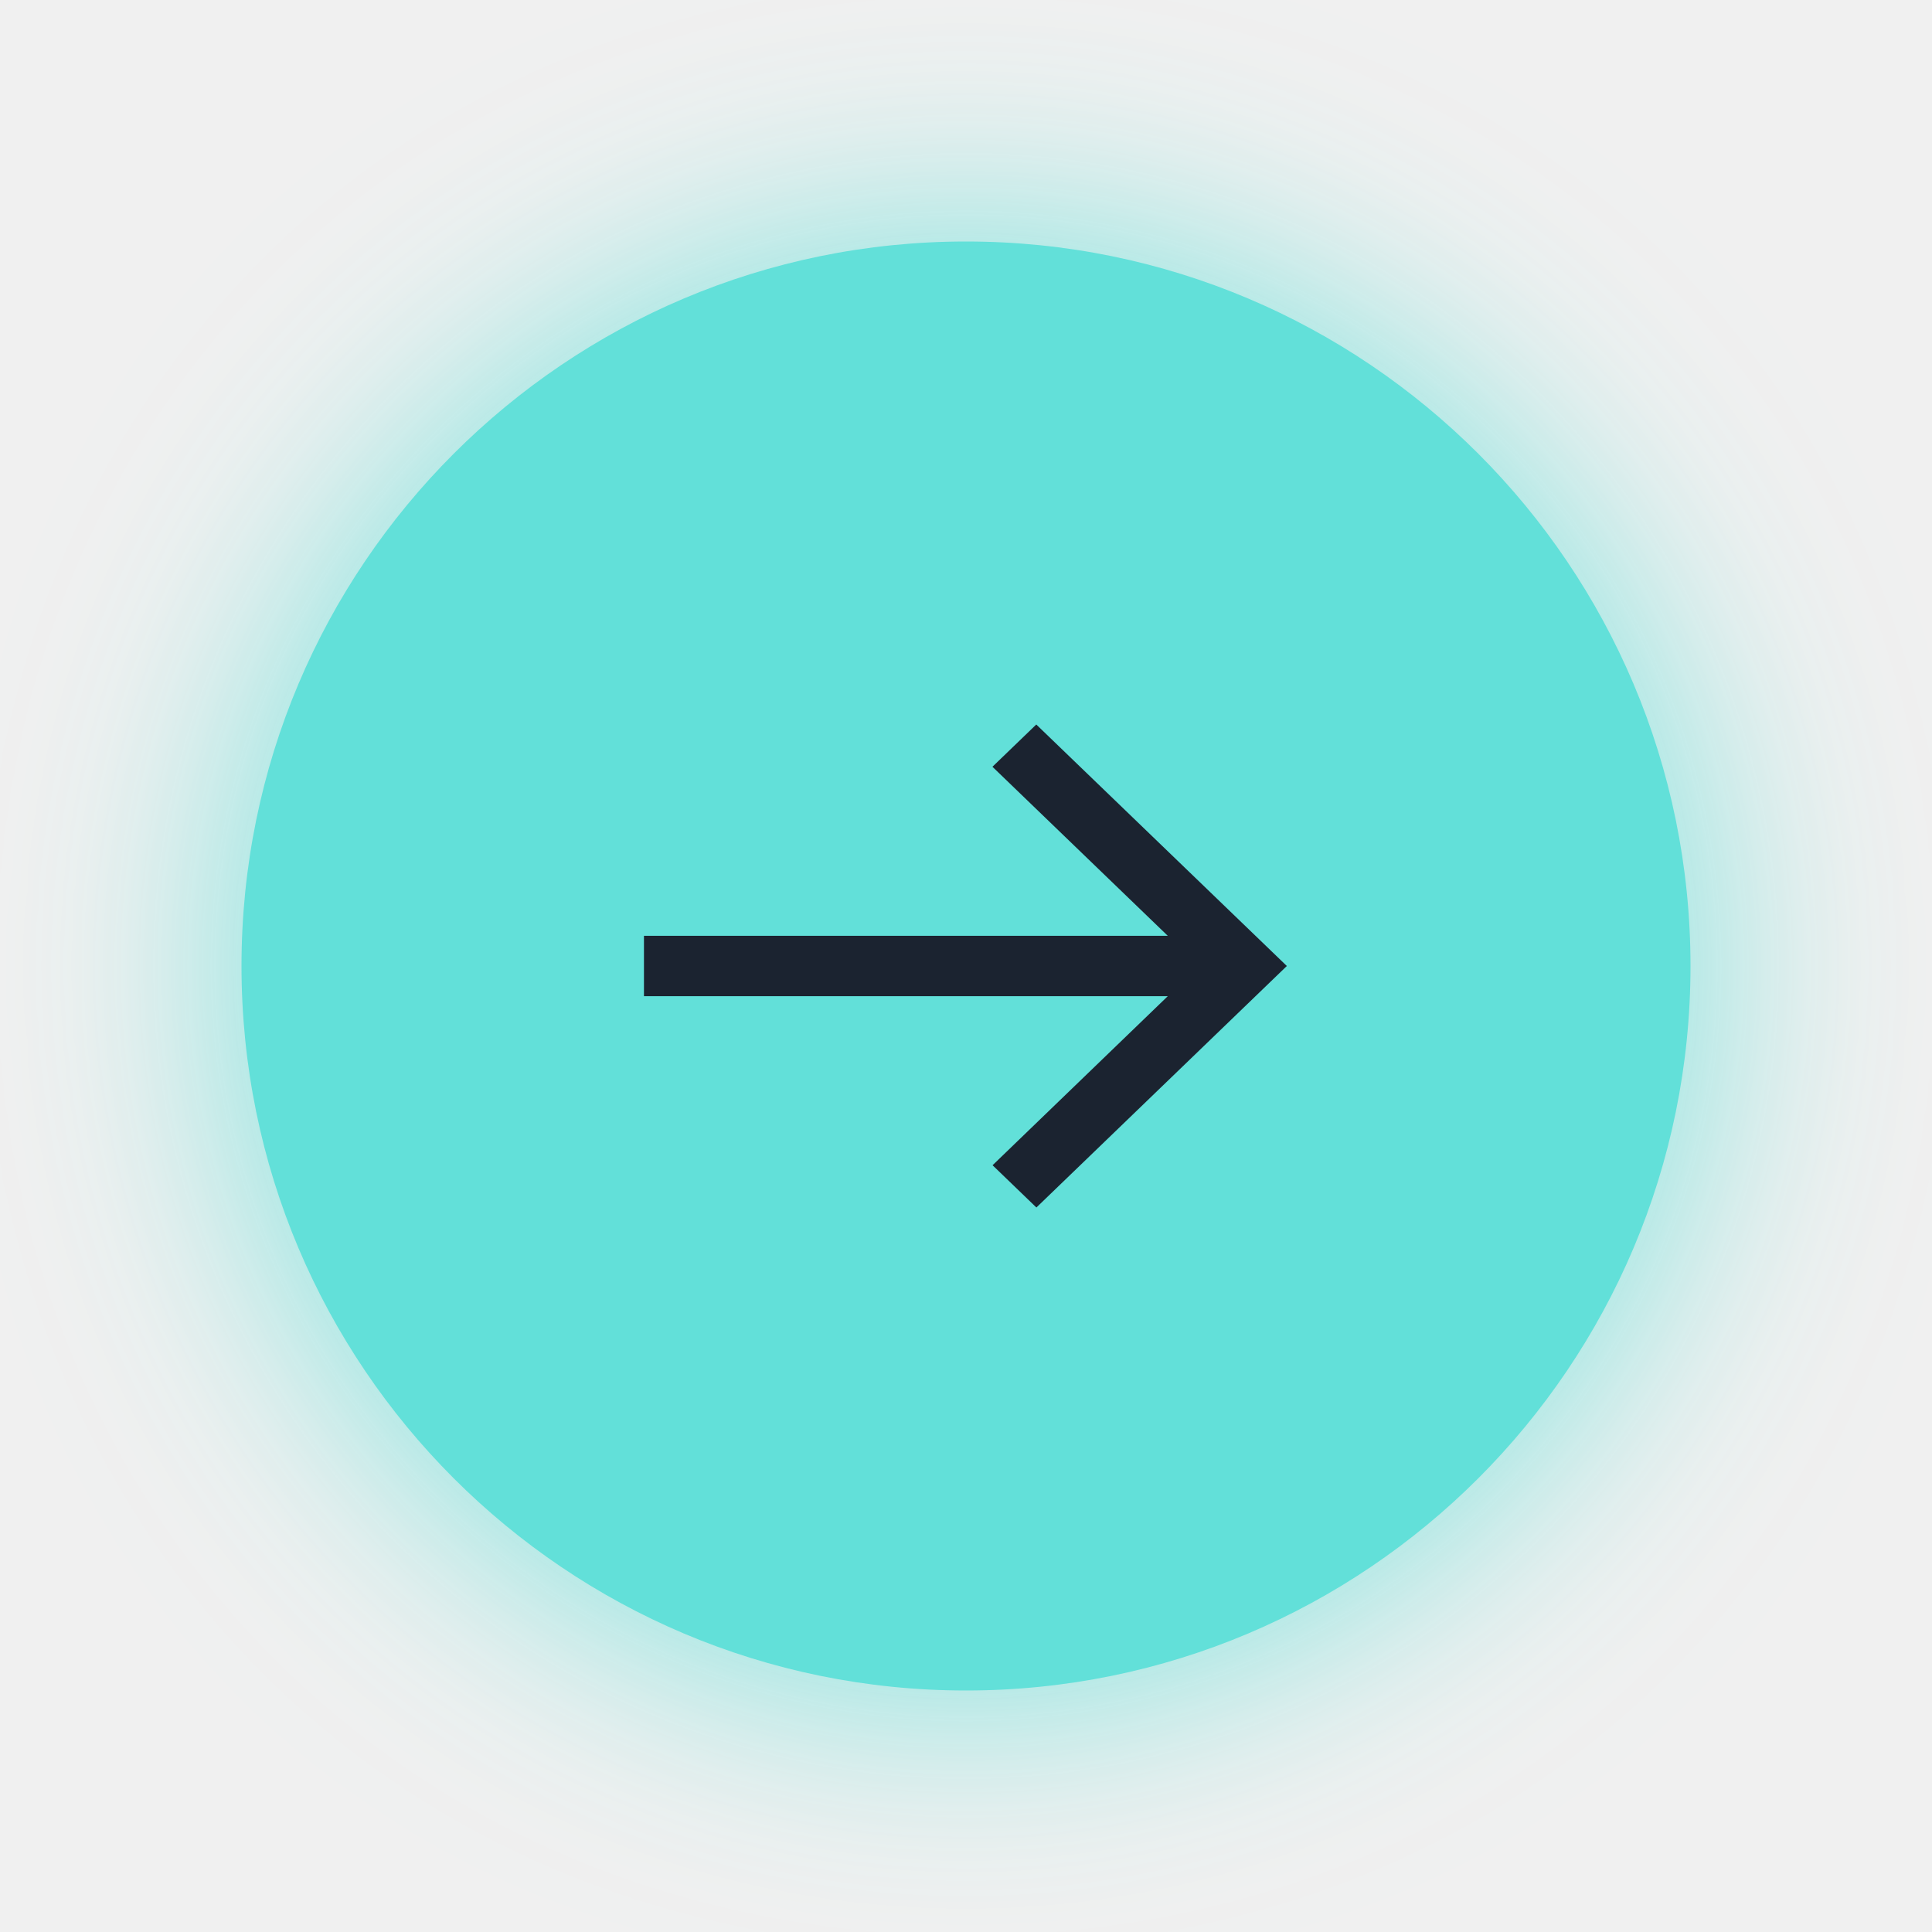
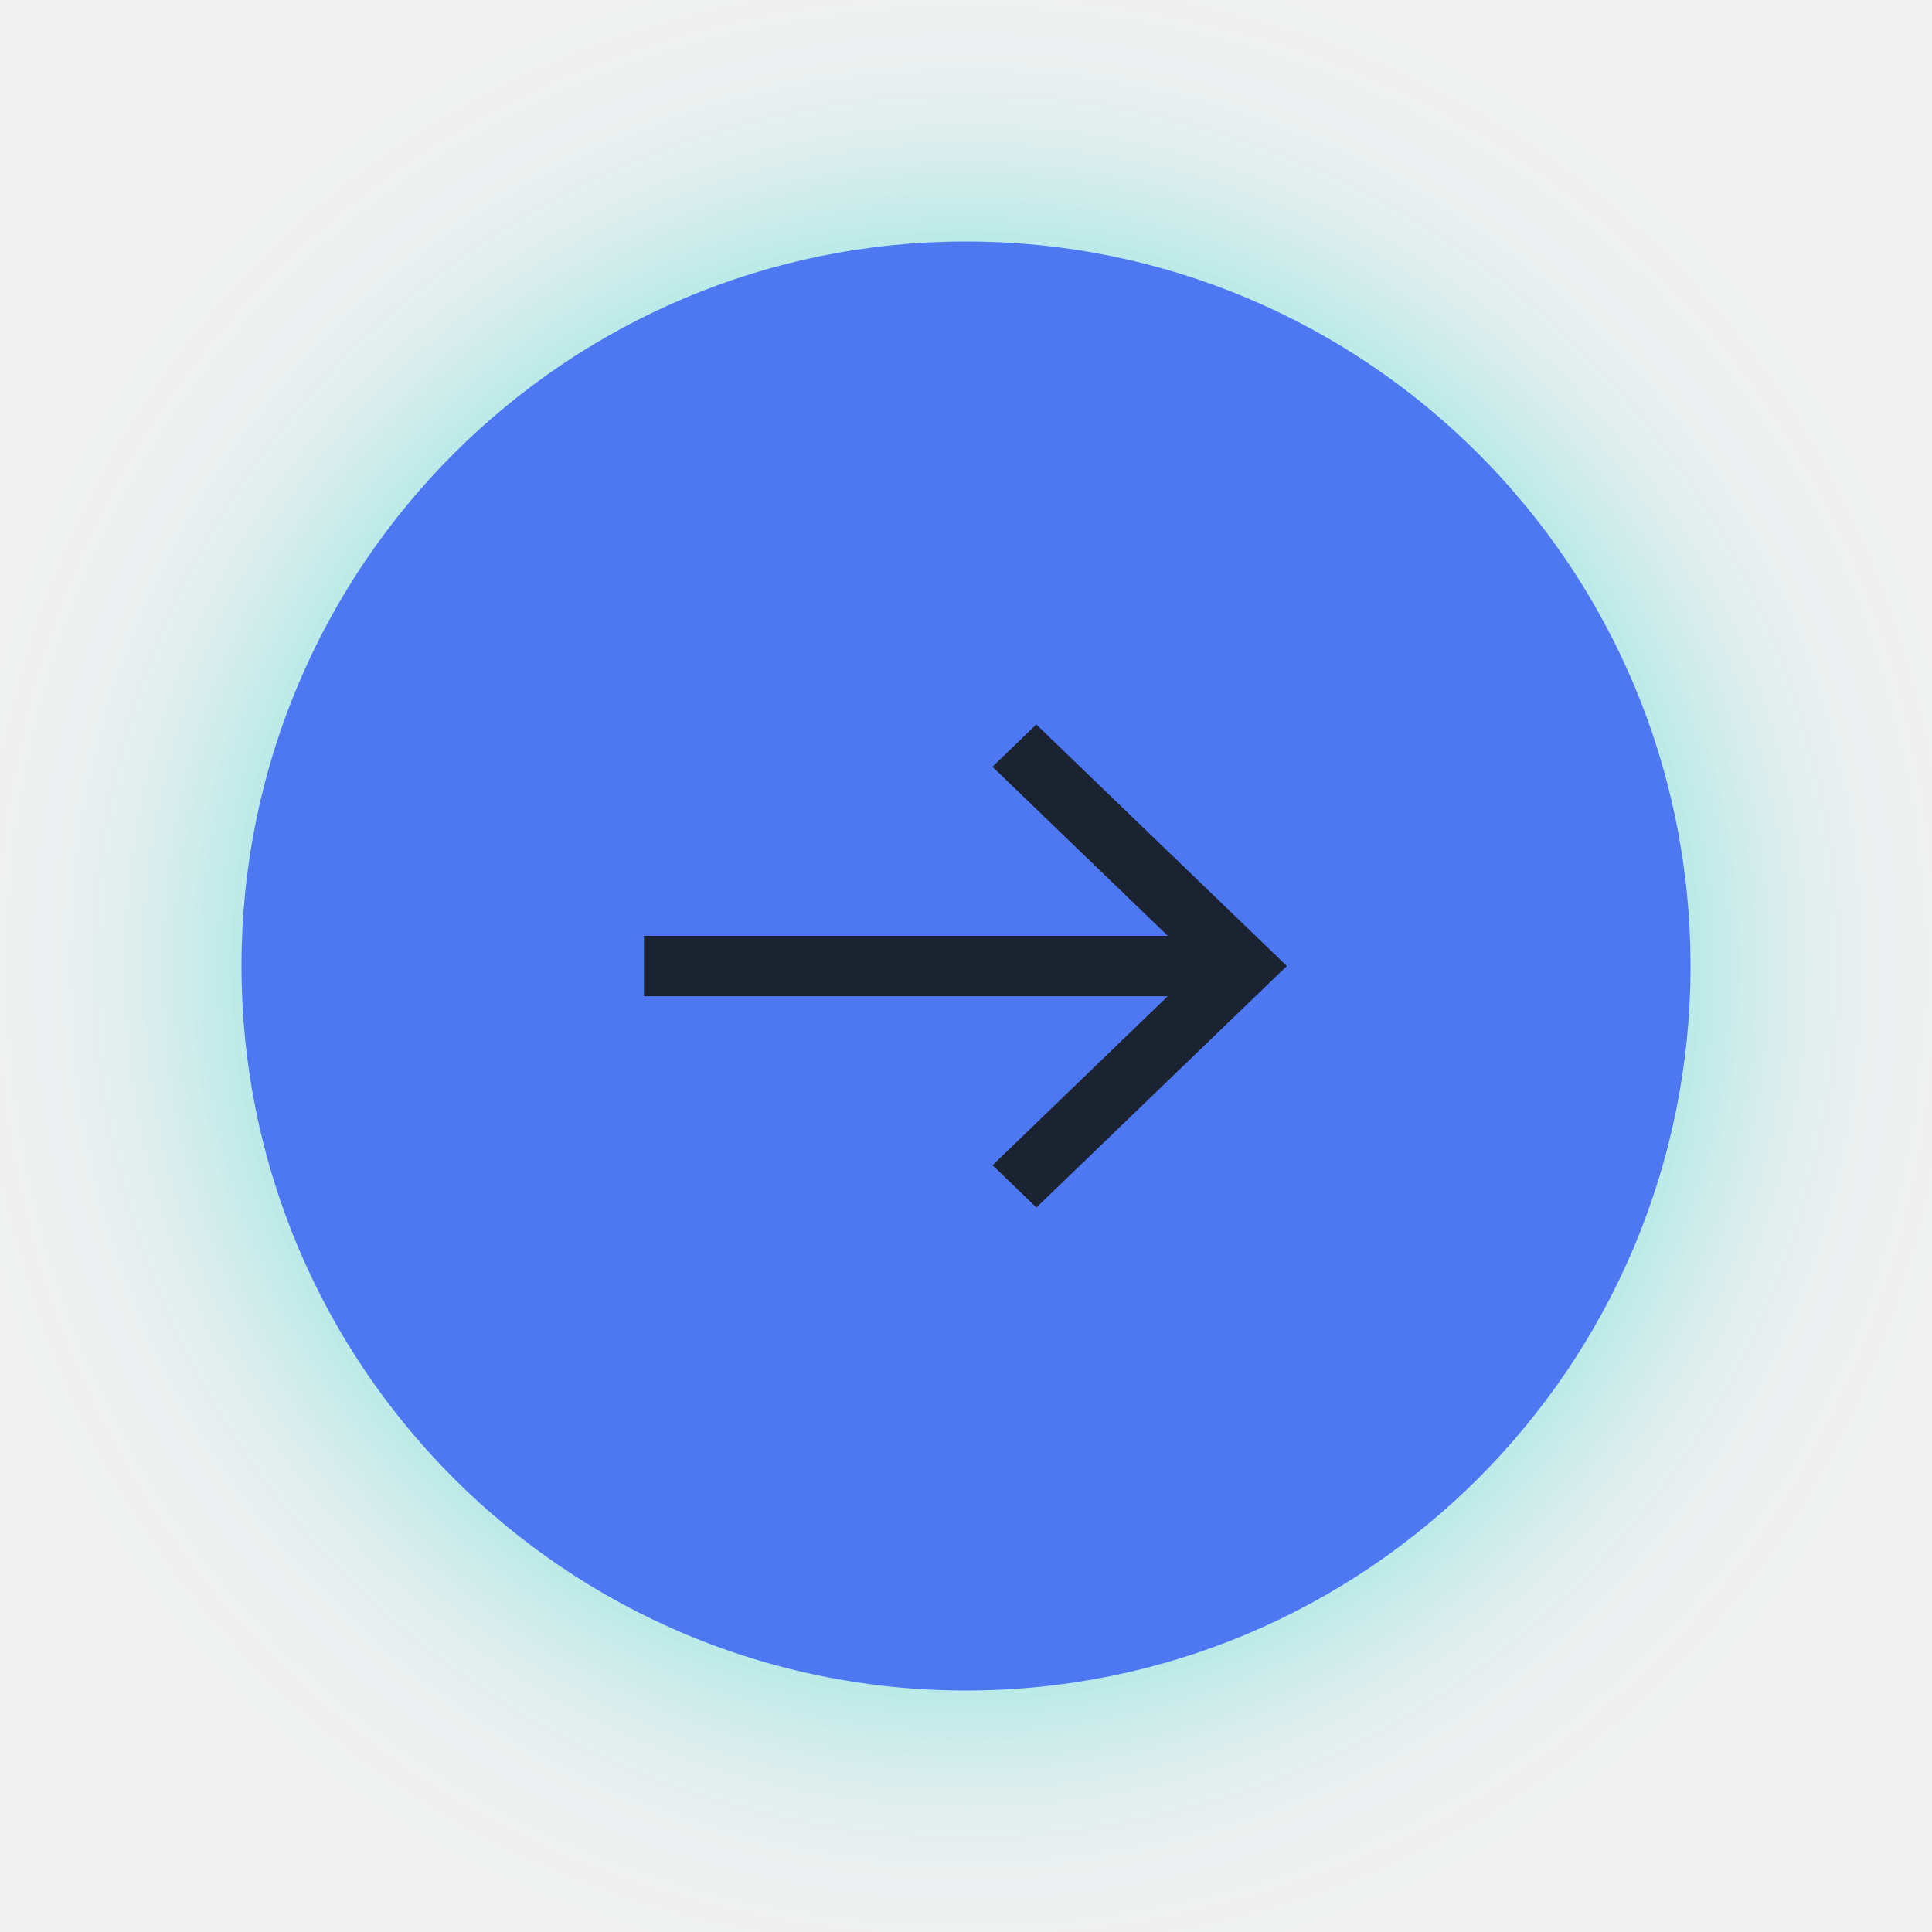
<svg xmlns="http://www.w3.org/2000/svg" xmlns:xlink="http://www.w3.org/1999/xlink" width="16" height="16">
  <defs>
    <circle id="b" cx="6" cy="6" r="6" />
    <filter x="-25%" y="-25%" width="150%" height="150%" filterUnits="objectBoundingBox" id="a">
      <feOffset in="SourceAlpha" result="shadowOffsetOuter1" />
      <feGaussianBlur stdDeviation="1" in="shadowOffsetOuter1" result="shadowBlurOuter1" />
      <feColorMatrix values="0 0 0 0 0.384 0 0 0 0 0.878 0 0 0 0 0.851 0 0 0 0.811 0" in="shadowBlurOuter1" />
    </filter>
  </defs>
  <g fill="none" fill-rule="evenodd">
    <g transform="translate(2 2)">
-       <use fill="#000" filter="url(#a)" xlink:href="#b" />
-       <use fill="#62E0D9" xlink:href="#b" />
+       <use fill="#fff" filter="url(#a)" xlink:href="#b" />
+       <use fill="#4d78f1" xlink:href="#b" />
    </g>
    <path d="M8.582 6l-.363.35 1.452 1.4H5.333v.5h4.338L8.22 9.65l.363.35 2.074-2z" fill="#1B2330" />
  </g>
</svg>
